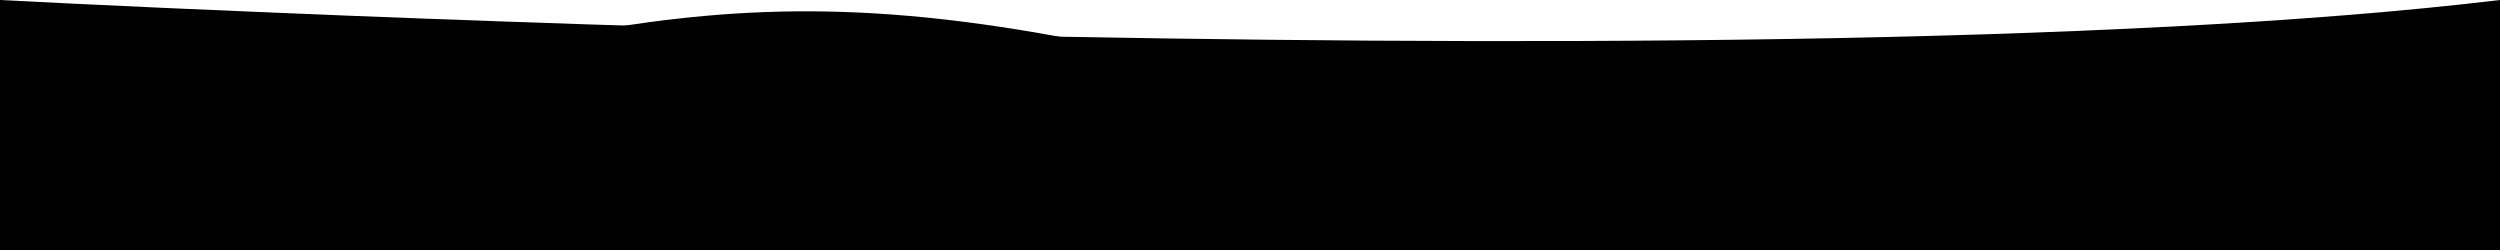
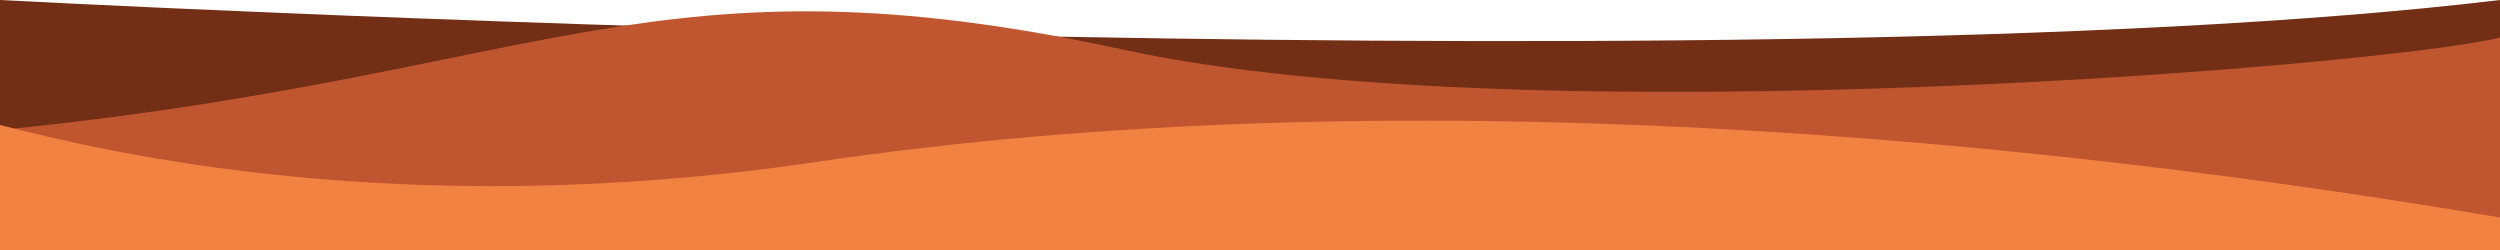
<svg xmlns="http://www.w3.org/2000/svg" version="1.1" id="Capa_1" x="0px" y="0px" viewBox="0 0 100 10" style="enable-background: new 0 0 100 10;" xml:space="preserve">
  <style type="text/css">
        .st0 {
-             fill: ##732F16;
+             fill: #732F16;
        }
        .st1 {
-             fill: ##BF5630;
+             fill: #BF5630;
        }
        .st2 {
-             fill: ##F28241;
+             fill: #F28241;
        }
    </style>
  <path class="st0" d="M0,0c0,0,69.2,3.7,100,0v10H0V0z" />
  <path class="st1" d="M45,2c16.2,3.5,50.7,0.6,55-0.5V10H0V5.2C22,3,26.1-2.1,45,2z" />
  <path class="st2" d="M32.5,6.5C16.1,8.9,4.3,6.1,0,5v5h100V8.7C81.7,5.6,56,3,32.5,6.5z" />
</svg>
